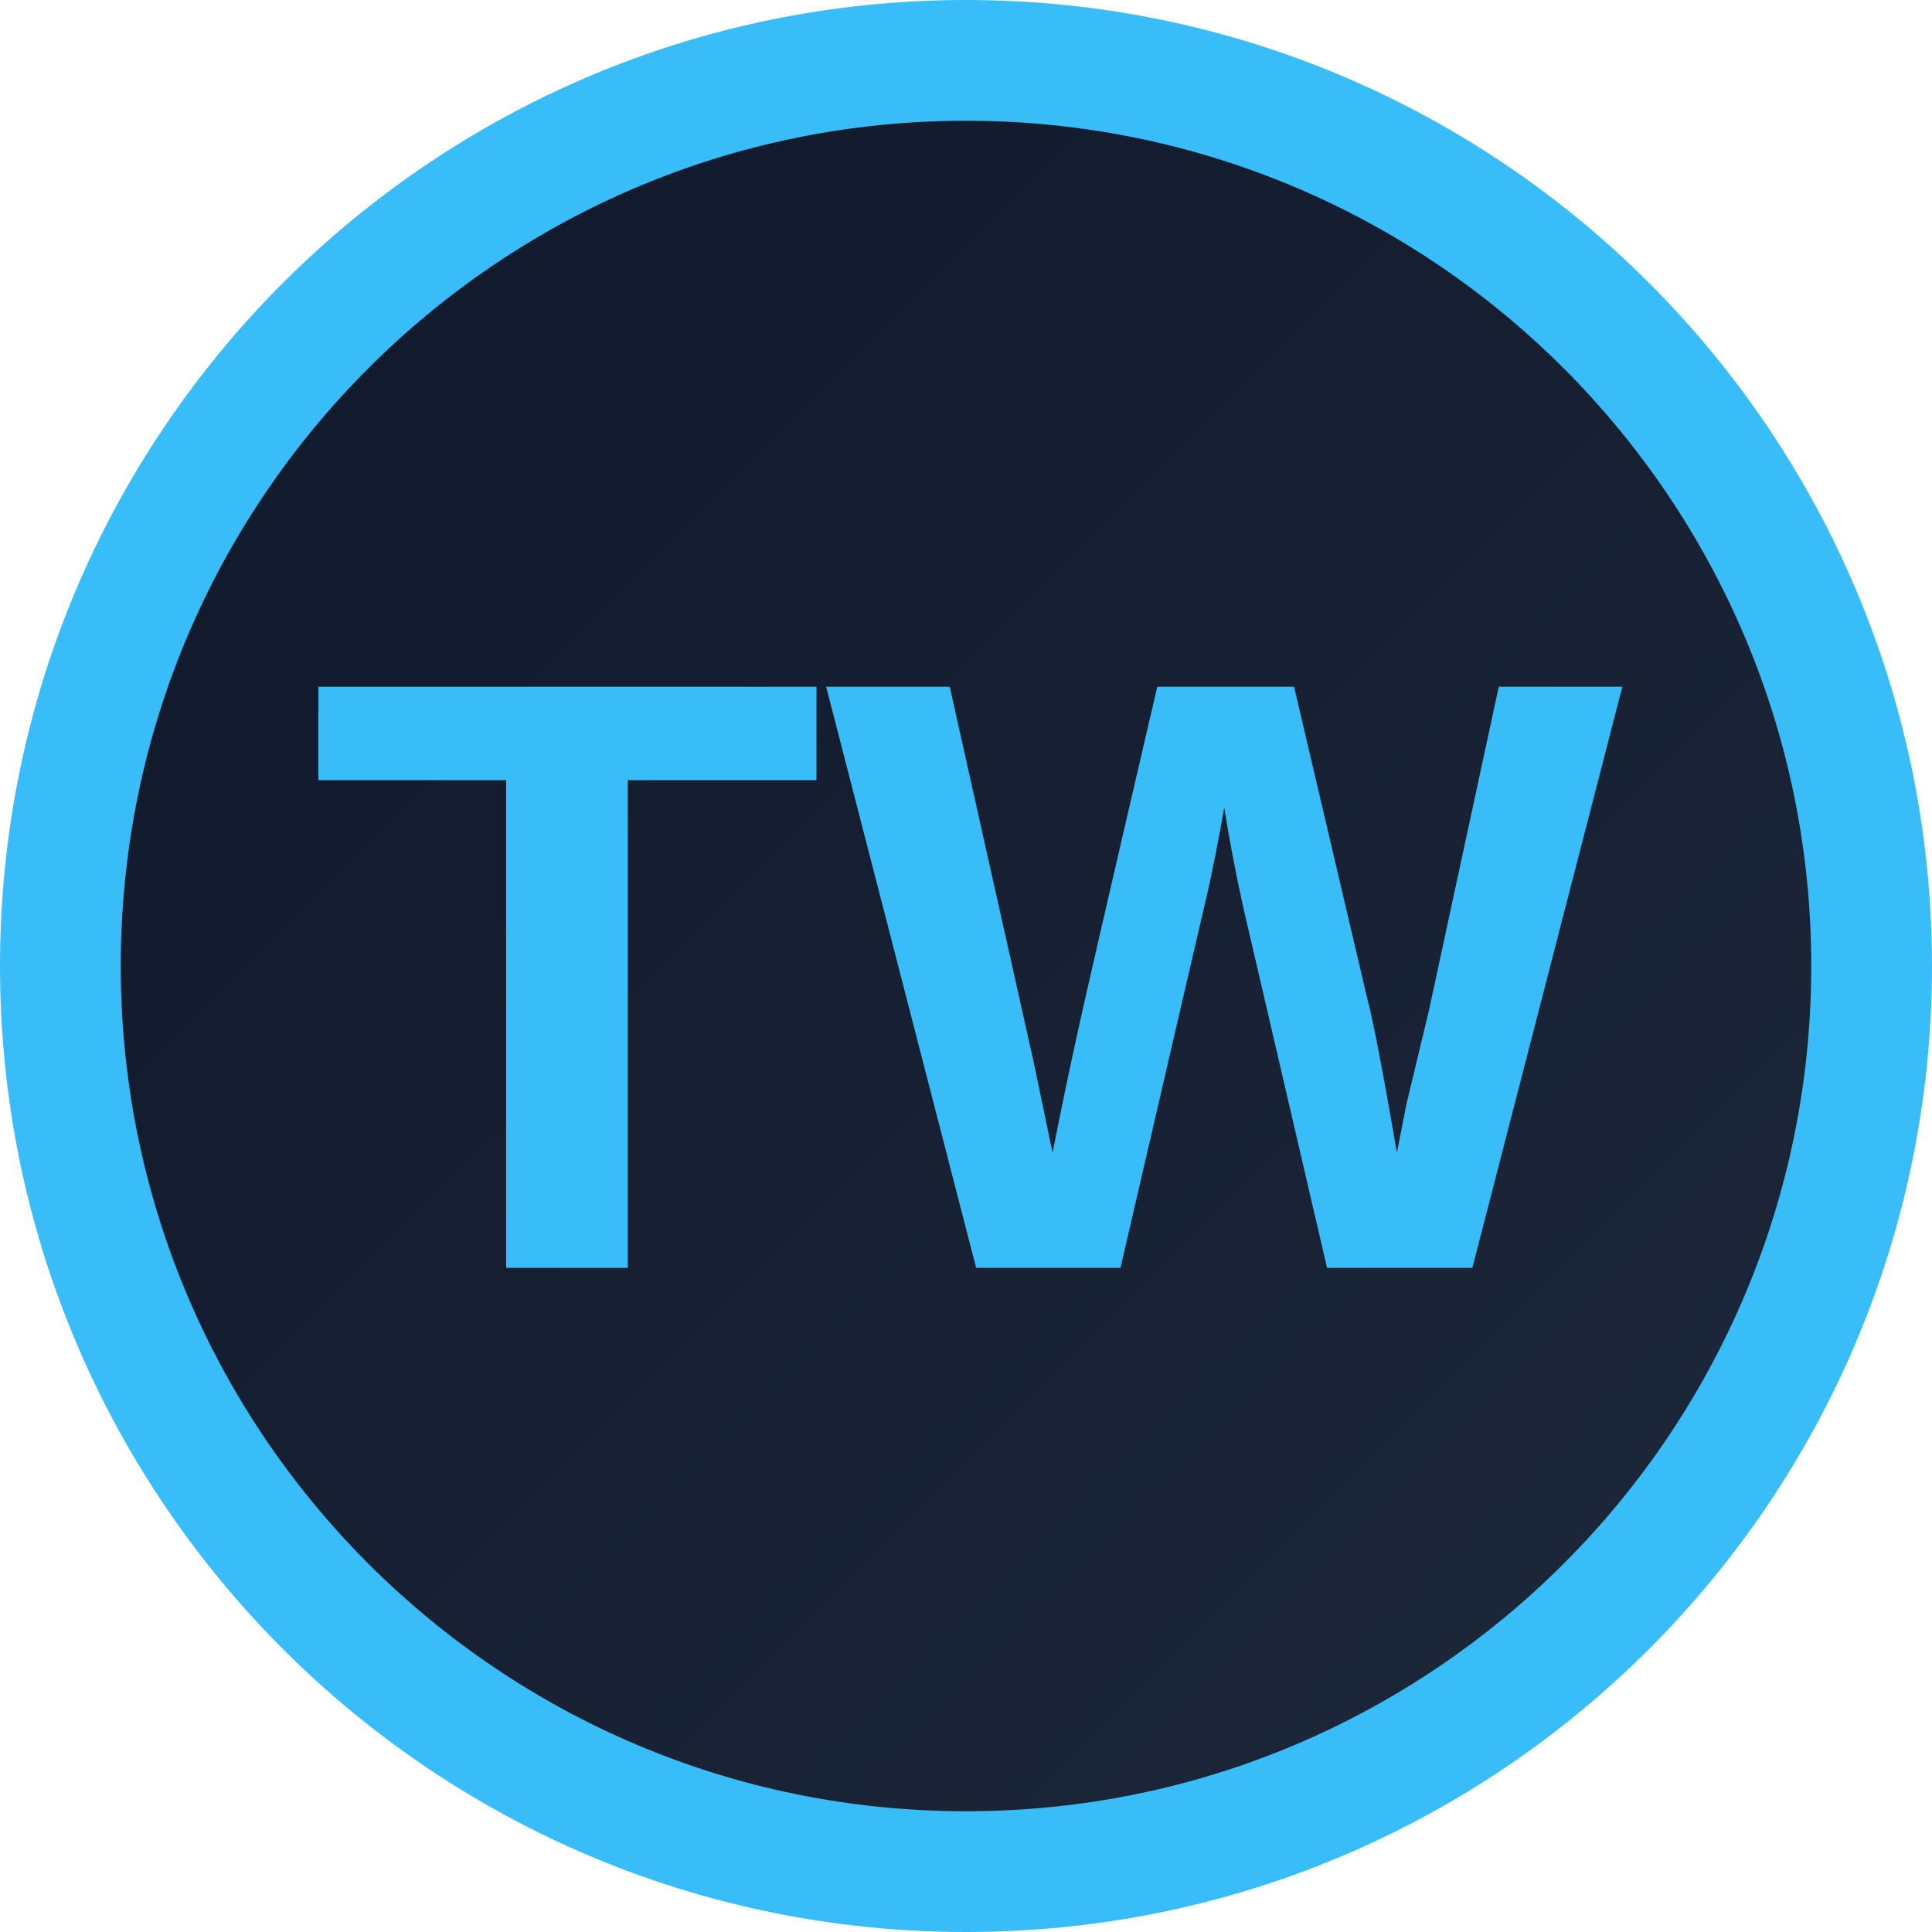
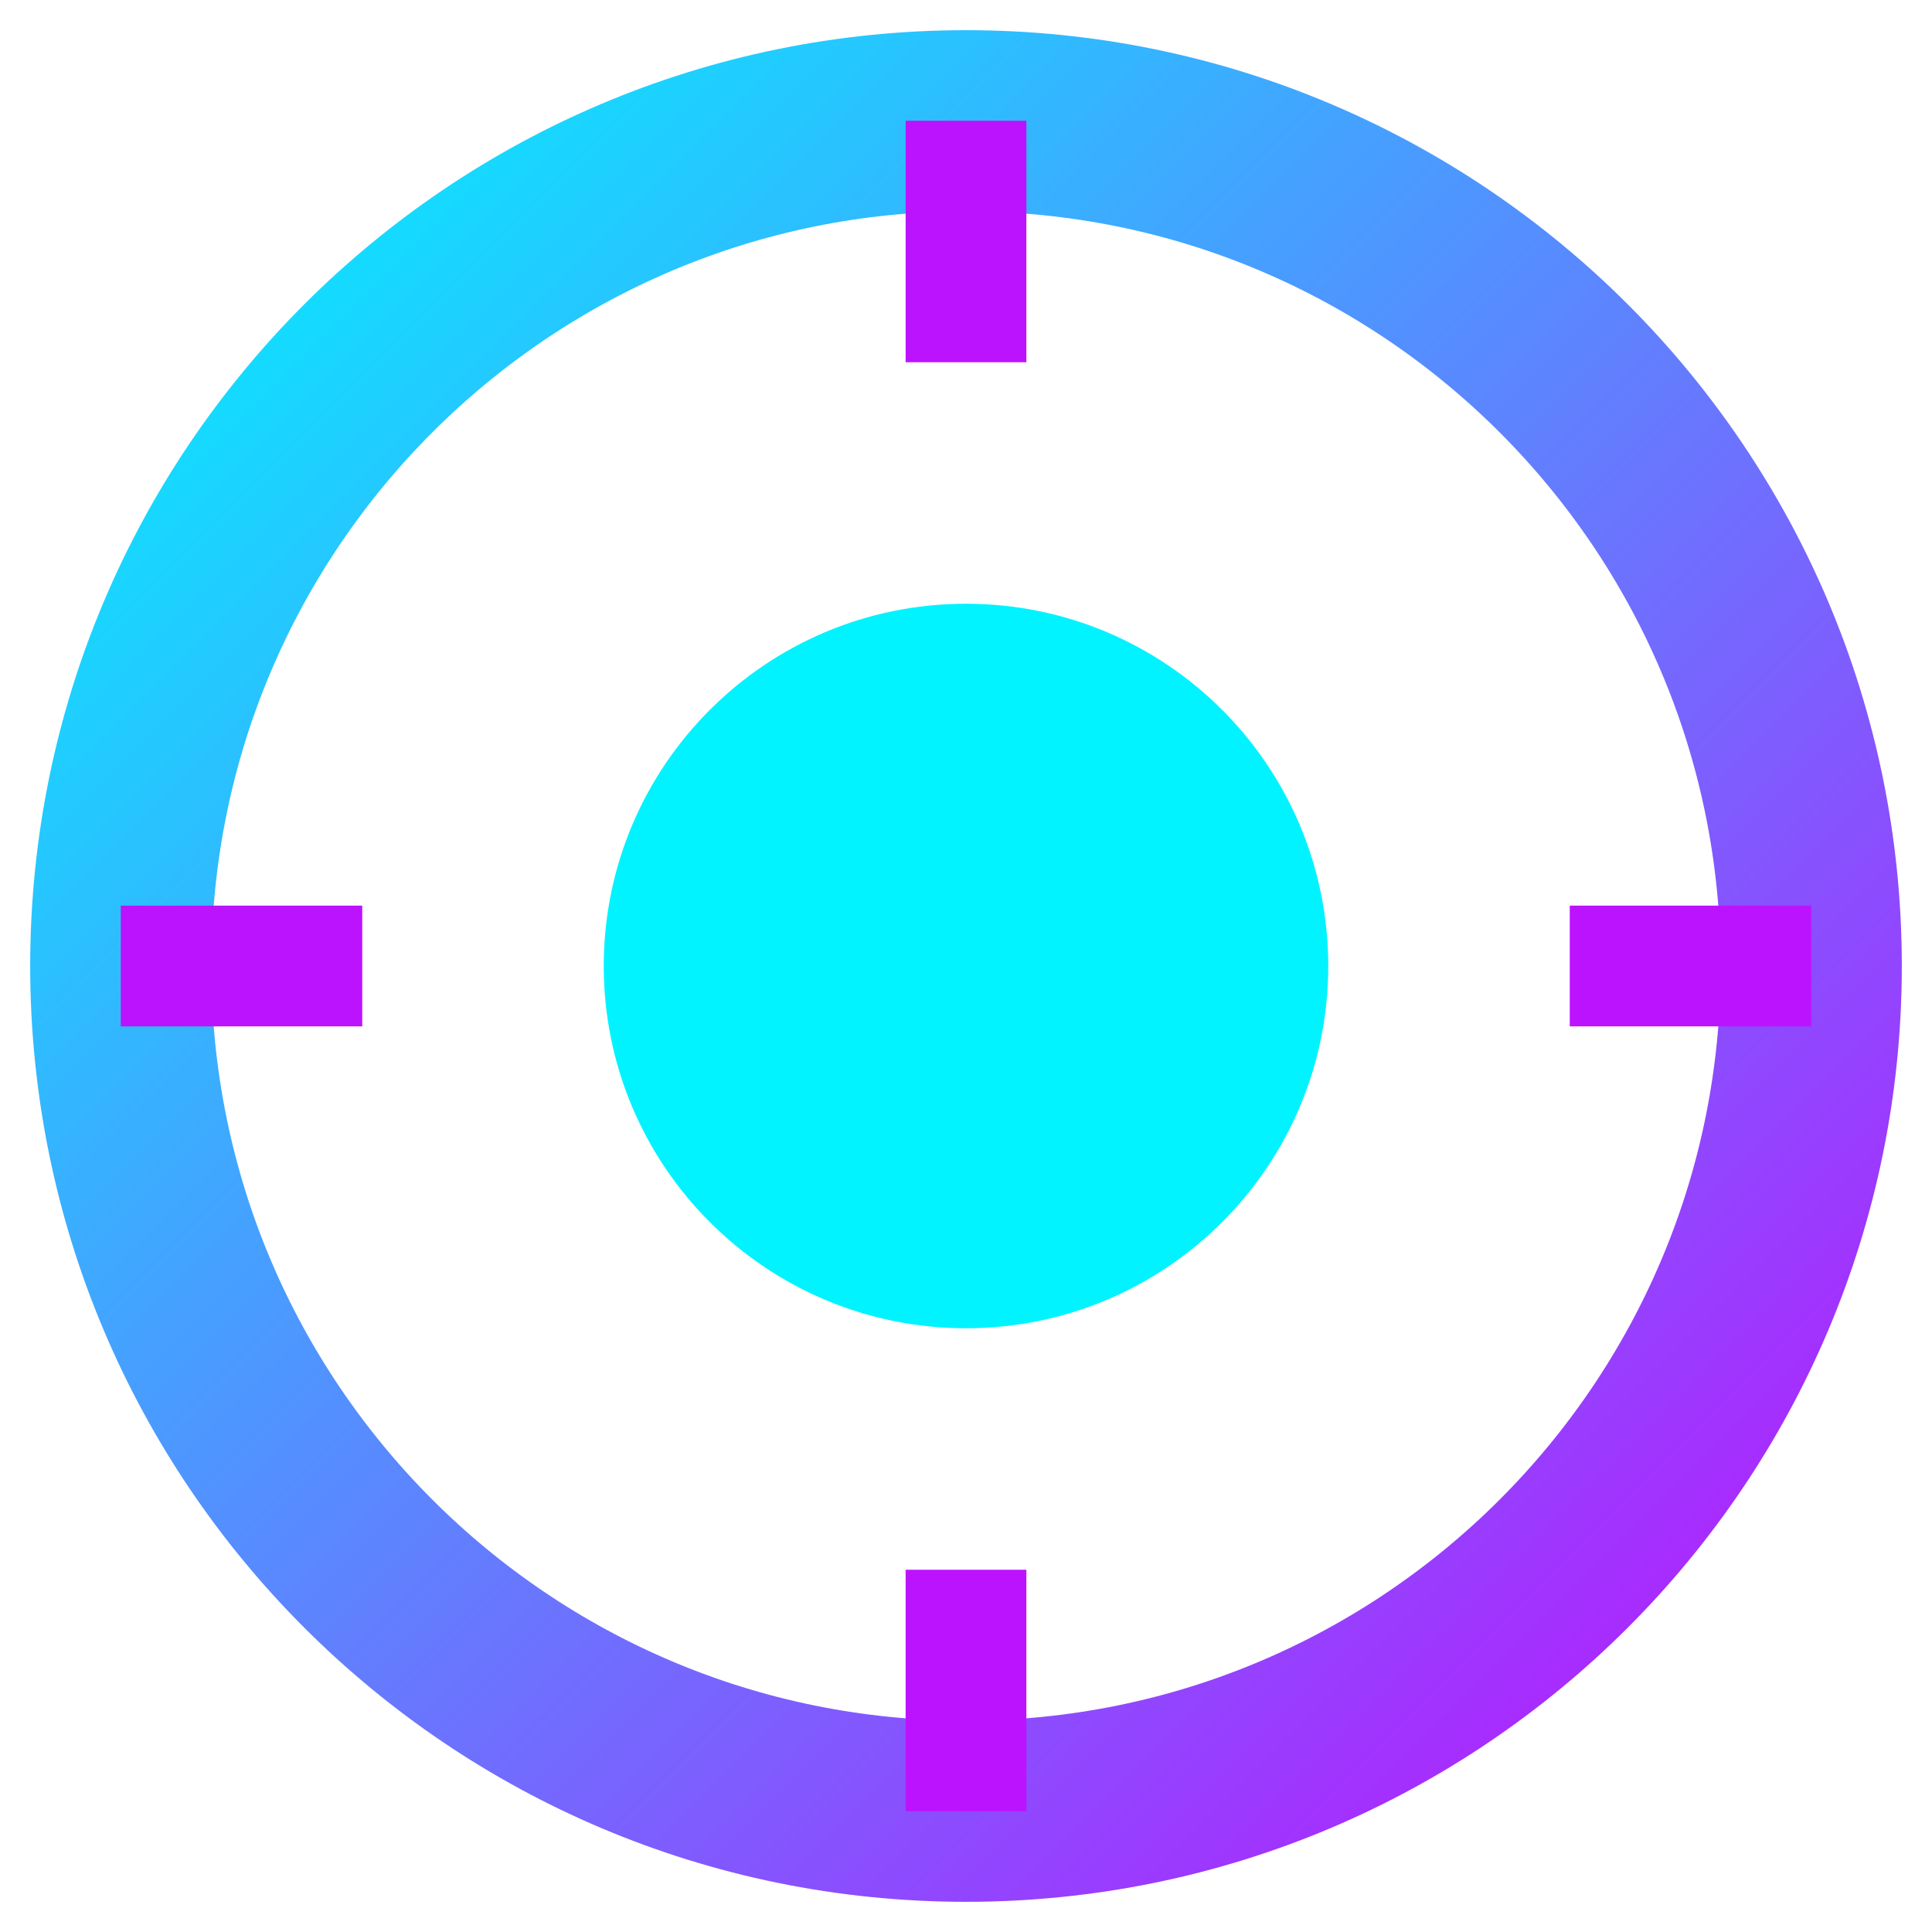
<svg xmlns="http://www.w3.org/2000/svg" viewBox="0 0 32 32" width="32" height="32">
  <defs>
    <linearGradient id="grad1" x1="0%" y1="0%" x2="100%" y2="100%">
-       <stop offset="0%" style="stop-color:#0f172a;stop-opacity:1" />
-       <stop offset="100%" style="stop-color:#1e293b;stop-opacity:1" />
+       <stop offset="0%" style="stop-color:#00f3ff;stop-opacity:1" />
+       <stop offset="100%" style="stop-color:#bc13fe;stop-opacity:1" />
    </linearGradient>
  </defs>
-   <circle cx="16" cy="16" r="15" fill="url(#grad1)" stroke="#38bdf8" stroke-width="2" />
-   <text x="16" y="21" font-family="Arial, sans-serif" font-size="14" font-weight="bold" text-anchor="middle" fill="#38bdf8">TW</text>
+   <circle cx="16" cy="16" r="14" fill="none" stroke="url(#grad1)" stroke-width="3" />
+   <circle cx="16" cy="16" r="6" fill="#00f3ff" />
+   <path d="M16 2 L16 6 M16 26 L16 30 M2 16 L6 16 M26 16 L30 16" stroke="#bc13fe" stroke-width="2" />
</svg>
